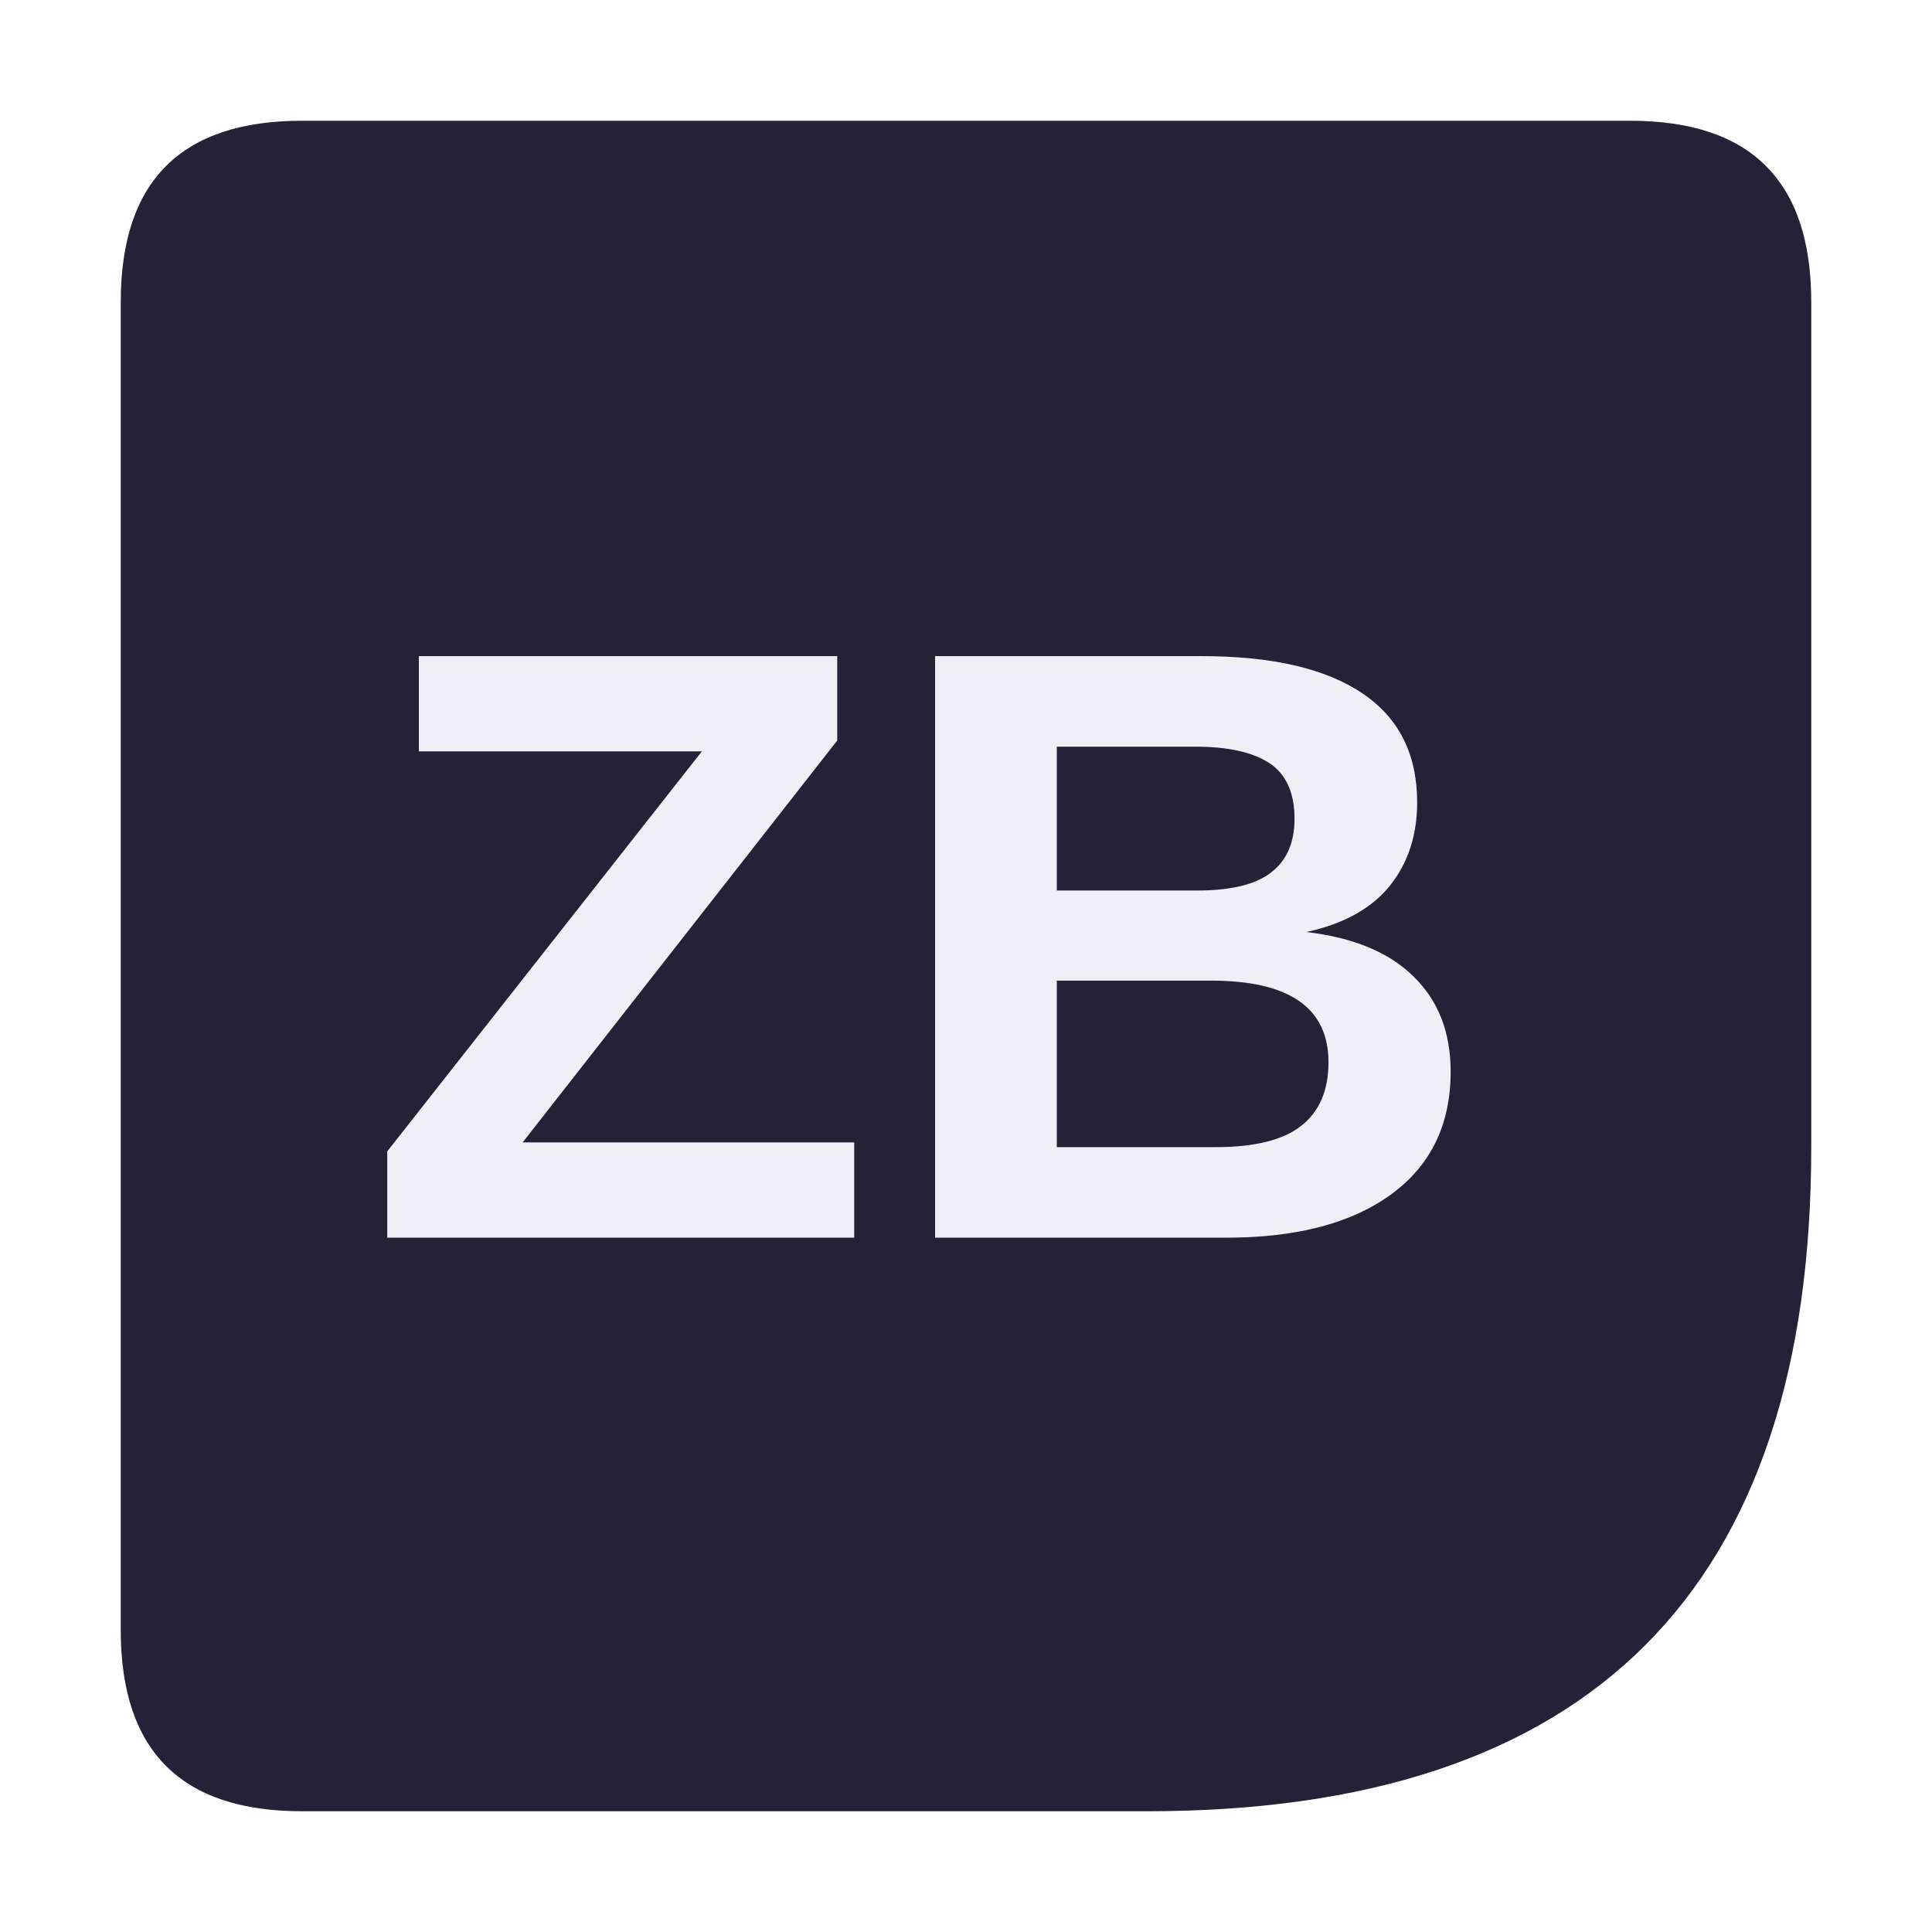
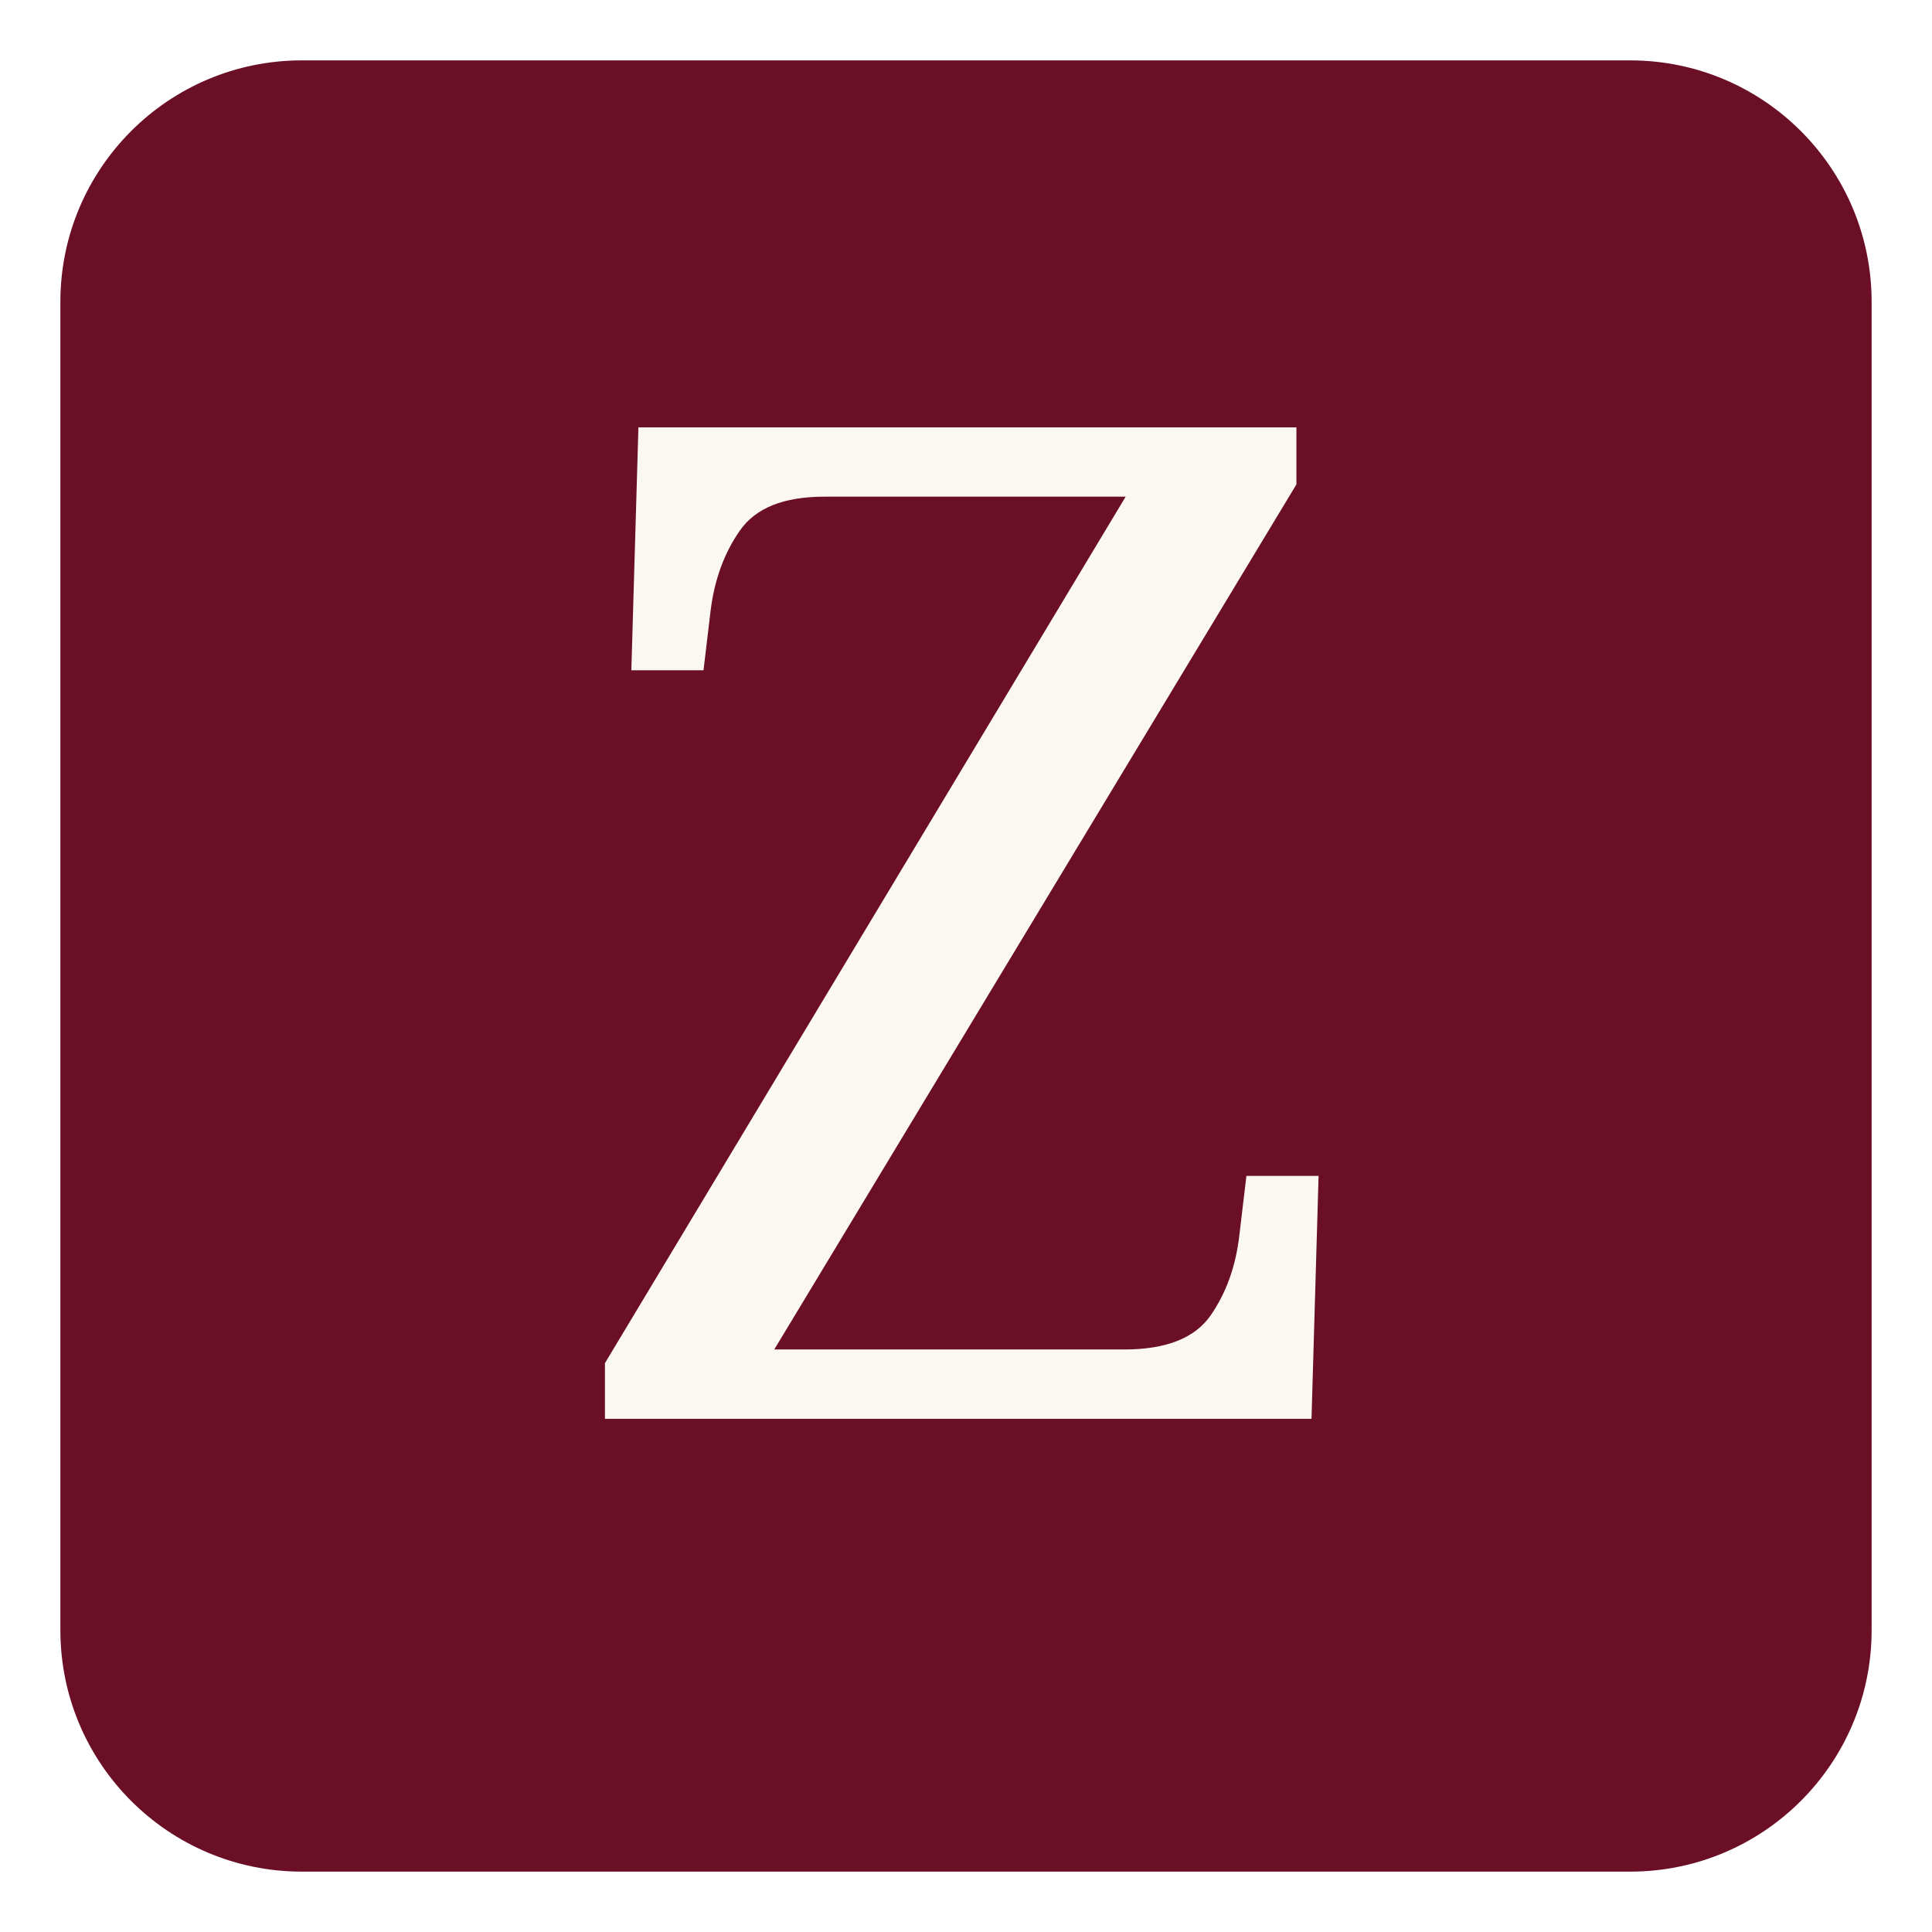
<svg xmlns="http://www.w3.org/2000/svg" viewBox="0 0 64 64">
-   <path d="M10 4H54Q60 4 60 10V38Q60 60 38 60H10Q4 60 4 54V10Q4 4 10 4" fill="#252137" />
-   <text x="12" y="41" font-family="Arial,sans-serif" font-size="28" font-weight="600" fill="#f1eff6">ZB</text>
+   <rect x="2" y="2" width="60" height="60" rx="8" fill="#6b0f27" />
+   <text x="32" y="47" text-anchor="middle" font-family="Georgia,serif" font-size="46" fill="#fbf8f3">Z</text>
</svg>
